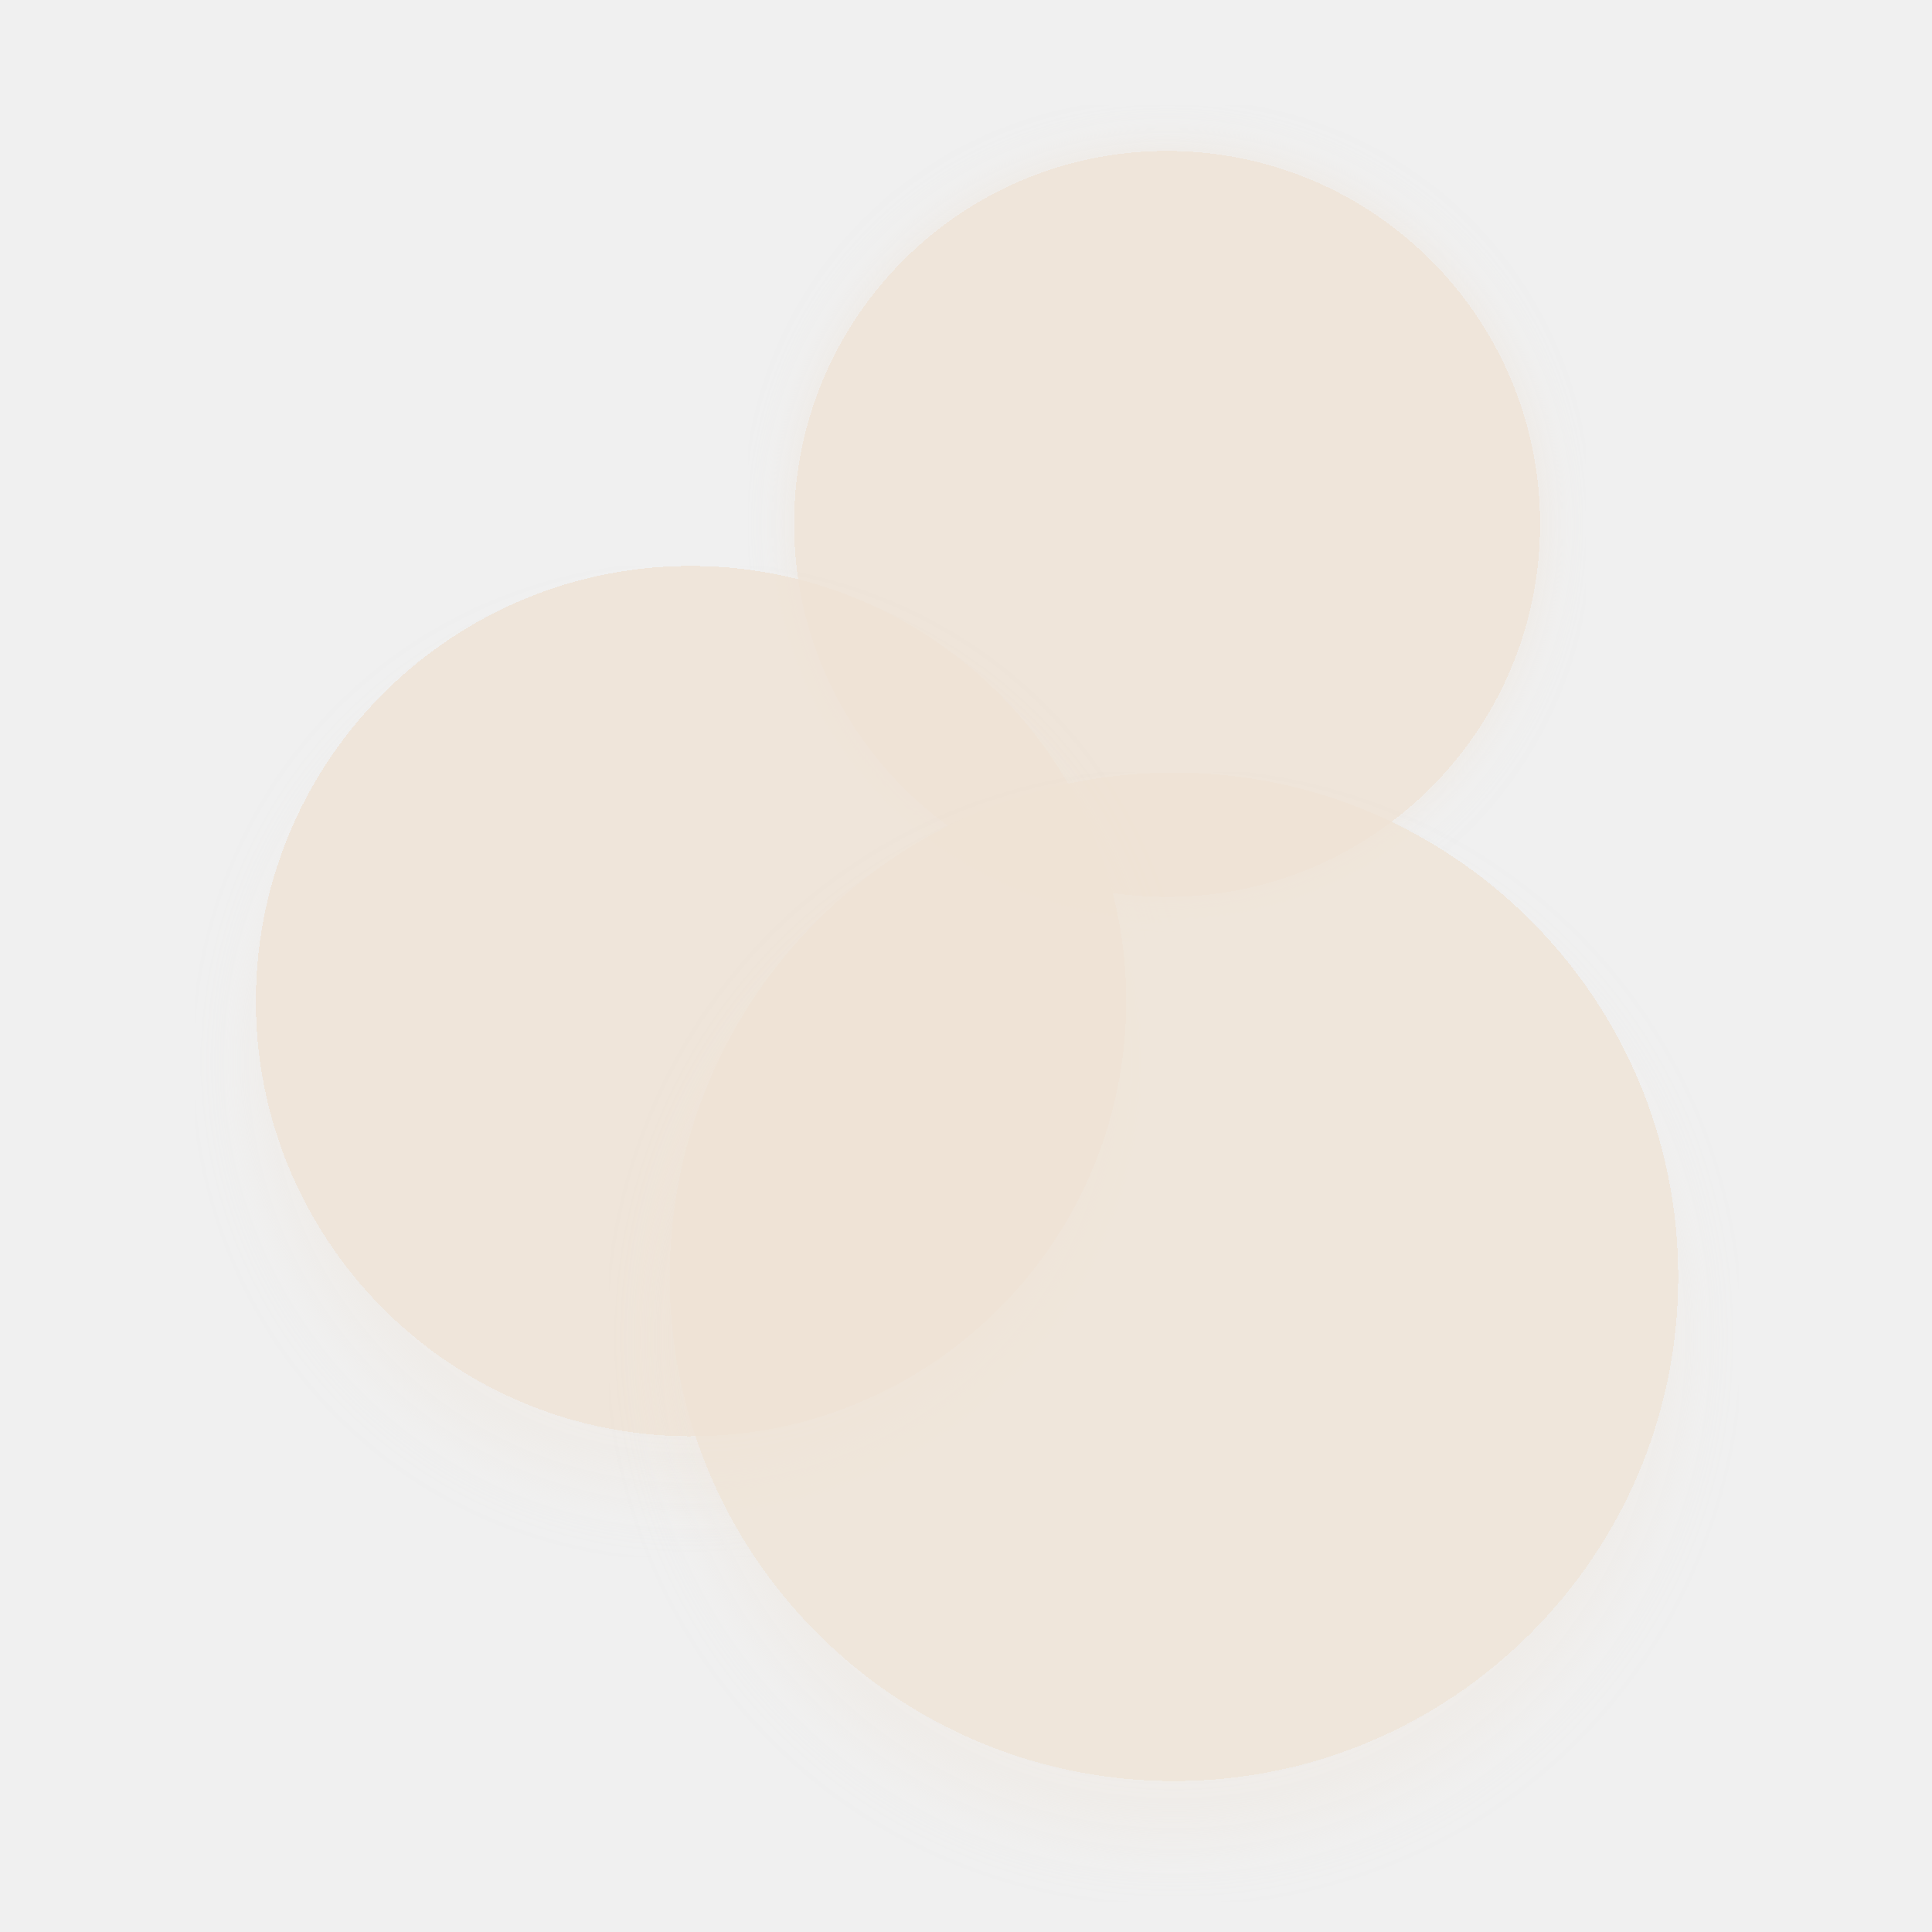
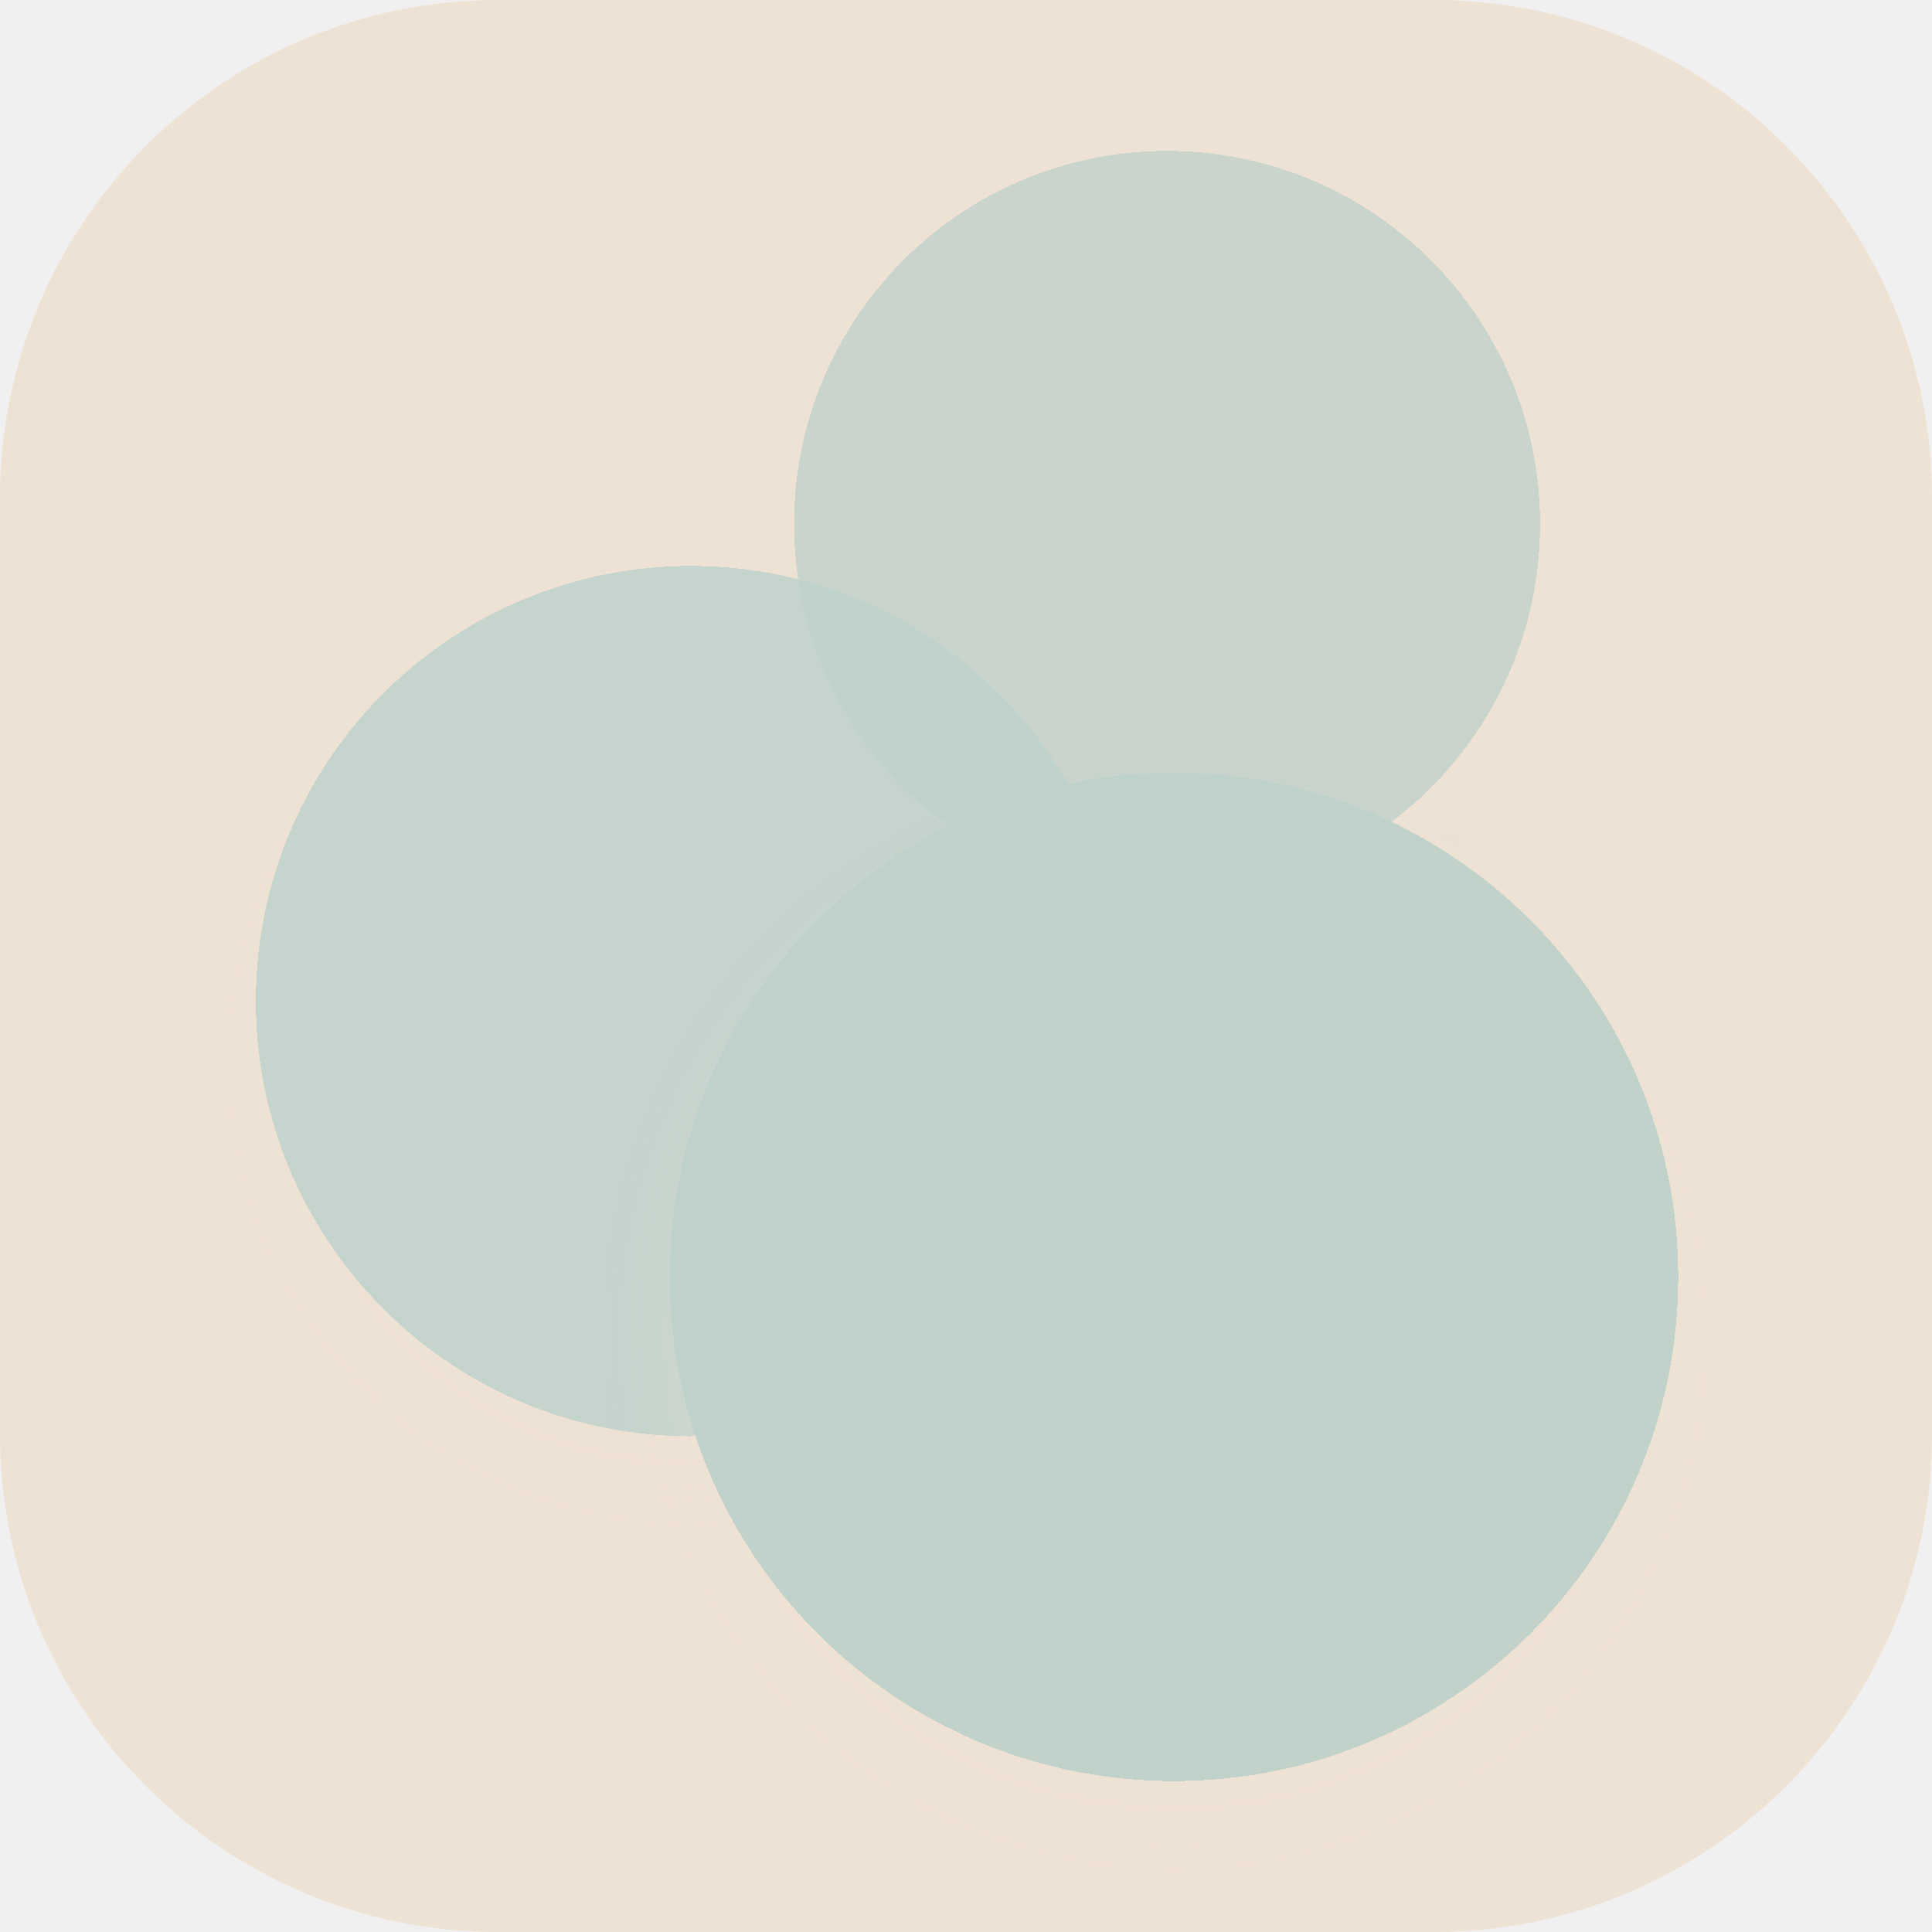
<svg xmlns="http://www.w3.org/2000/svg" width="128" height="128" viewBox="0 0 128 128" fill="none">
-   <g filter="url(#filter0_d_21_2)">
-     <circle cx="77.322" cy="34.712" r="24.712" fill="#EEE2D4" fill-opacity="0.8" shape-rendering="crispEdges" />
-   </g>
-   <g filter="url(#filter1_d_21_2)">
-     <circle cx="45.784" cy="66.326" r="28.831" transform="rotate(1.92772 45.784 66.3264)" fill="#EEE2D4" fill-opacity="0.8" shape-rendering="crispEdges" />
-   </g>
-   <g filter="url(#filter2_d_21_2)">
-     <circle cx="77.78" cy="84.593" r="33.407" fill="#EEE2D4" fill-opacity="0.75" shape-rendering="crispEdges" />
+   <g clip-path="url(#clip0_37_4)">
+     <rect width="128" height="128" rx="33" fill="#EEE2D4" />
+     <g filter="url(#filter0_d_37_4)">
+       <circle cx="77.322" cy="34.712" r="24.712" fill="#BFD1CB" fill-opacity="0.8" shape-rendering="crispEdges" />
+     </g>
+     <g filter="url(#filter1_d_37_4)">
+       <circle cx="45.784" cy="66.326" r="28.831" transform="rotate(1.92772 45.784 66.3264)" fill="#BFD1CB" fill-opacity="0.85" shape-rendering="crispEdges" />
+     </g>
+     <g filter="url(#filter2_d_37_4)">
+       <circle cx="77.78" cy="84.593" r="33.407" fill="#BFD1CB" fill-opacity="0.95" shape-rendering="crispEdges" />
+     </g>
  </g>
  <defs>
-     <filter id="filter0_d_21_2" x="49.61" y="7" width="55.424" height="55.424" filterUnits="userSpaceOnUse" color-interpolation-filters="sRGB">
+     <filter id="filter0_d_37_4" x="49.61" y="7" width="55.424" height="55.424" filterUnits="userSpaceOnUse" color-interpolation-filters="sRGB">
      <feFlood flood-opacity="0" result="BackgroundImageFix" />
      <feColorMatrix in="SourceAlpha" type="matrix" values="0 0 0 0 0 0 0 0 0 0 0 0 0 0 0 0 0 0 127 0" result="hardAlpha" />
      <feOffset />
      <feGaussianBlur stdDeviation="1.5" />
      <feComposite in2="hardAlpha" operator="out" />
      <feColorMatrix type="matrix" values="0 0 0 0 0.933 0 0 0 0 0.886 0 0 0 0 0.831 0 0 0 0.5 0" />
-       <feBlend mode="normal" in2="BackgroundImageFix" result="effect1_dropShadow_21_2" />
-       <feBlend mode="normal" in="SourceGraphic" in2="effect1_dropShadow_21_2" result="shape" />
+       <feBlend mode="normal" in2="BackgroundImageFix" result="effect1_dropShadow_37_4" />
+       <feBlend mode="normal" in="SourceGraphic" in2="effect1_dropShadow_37_4" result="shape" />
    </filter>
-     <filter id="filter1_d_21_2" x="12.953" y="37.496" width="65.662" height="65.662" filterUnits="userSpaceOnUse" color-interpolation-filters="sRGB">
+     <filter id="filter1_d_37_4" x="12.953" y="37.496" width="65.662" height="65.662" filterUnits="userSpaceOnUse" color-interpolation-filters="sRGB">
      <feFlood flood-opacity="0" result="BackgroundImageFix" />
      <feColorMatrix in="SourceAlpha" type="matrix" values="0 0 0 0 0 0 0 0 0 0 0 0 0 0 0 0 0 0 127 0" result="hardAlpha" />
      <feOffset dy="4" />
      <feGaussianBlur stdDeviation="2" />
      <feComposite in2="hardAlpha" operator="out" />
      <feColorMatrix type="matrix" values="0 0 0 0 0.933 0 0 0 0 0.886 0 0 0 0 0.831 0 0 0 0.25 0" />
-       <feBlend mode="normal" in2="BackgroundImageFix" result="effect1_dropShadow_21_2" />
-       <feBlend mode="normal" in="SourceGraphic" in2="effect1_dropShadow_21_2" result="shape" />
+       <feBlend mode="normal" in2="BackgroundImageFix" result="effect1_dropShadow_37_4" />
+       <feBlend mode="normal" in="SourceGraphic" in2="effect1_dropShadow_37_4" result="shape" />
    </filter>
-     <filter id="filter2_d_21_2" x="40.373" y="51.186" width="74.814" height="74.814" filterUnits="userSpaceOnUse" color-interpolation-filters="sRGB">
+     <filter id="filter2_d_37_4" x="40.373" y="51.186" width="74.814" height="74.814" filterUnits="userSpaceOnUse" color-interpolation-filters="sRGB">
      <feFlood flood-opacity="0" result="BackgroundImageFix" />
      <feColorMatrix in="SourceAlpha" type="matrix" values="0 0 0 0 0 0 0 0 0 0 0 0 0 0 0 0 0 0 127 0" result="hardAlpha" />
      <feOffset dy="4" />
      <feGaussianBlur stdDeviation="2" />
      <feComposite in2="hardAlpha" operator="out" />
      <feColorMatrix type="matrix" values="0 0 0 0 0.933 0 0 0 0 0.886 0 0 0 0 0.831 0 0 0 0.25 0" />
-       <feBlend mode="normal" in2="BackgroundImageFix" result="effect1_dropShadow_21_2" />
-       <feBlend mode="normal" in="SourceGraphic" in2="effect1_dropShadow_21_2" result="shape" />
+       <feBlend mode="normal" in2="BackgroundImageFix" result="effect1_dropShadow_37_4" />
+       <feBlend mode="normal" in="SourceGraphic" in2="effect1_dropShadow_37_4" result="shape" />
    </filter>
+     <clipPath id="clip0_37_4">
+       <rect width="128" height="128" fill="white" />
+     </clipPath>
  </defs>
</svg>
